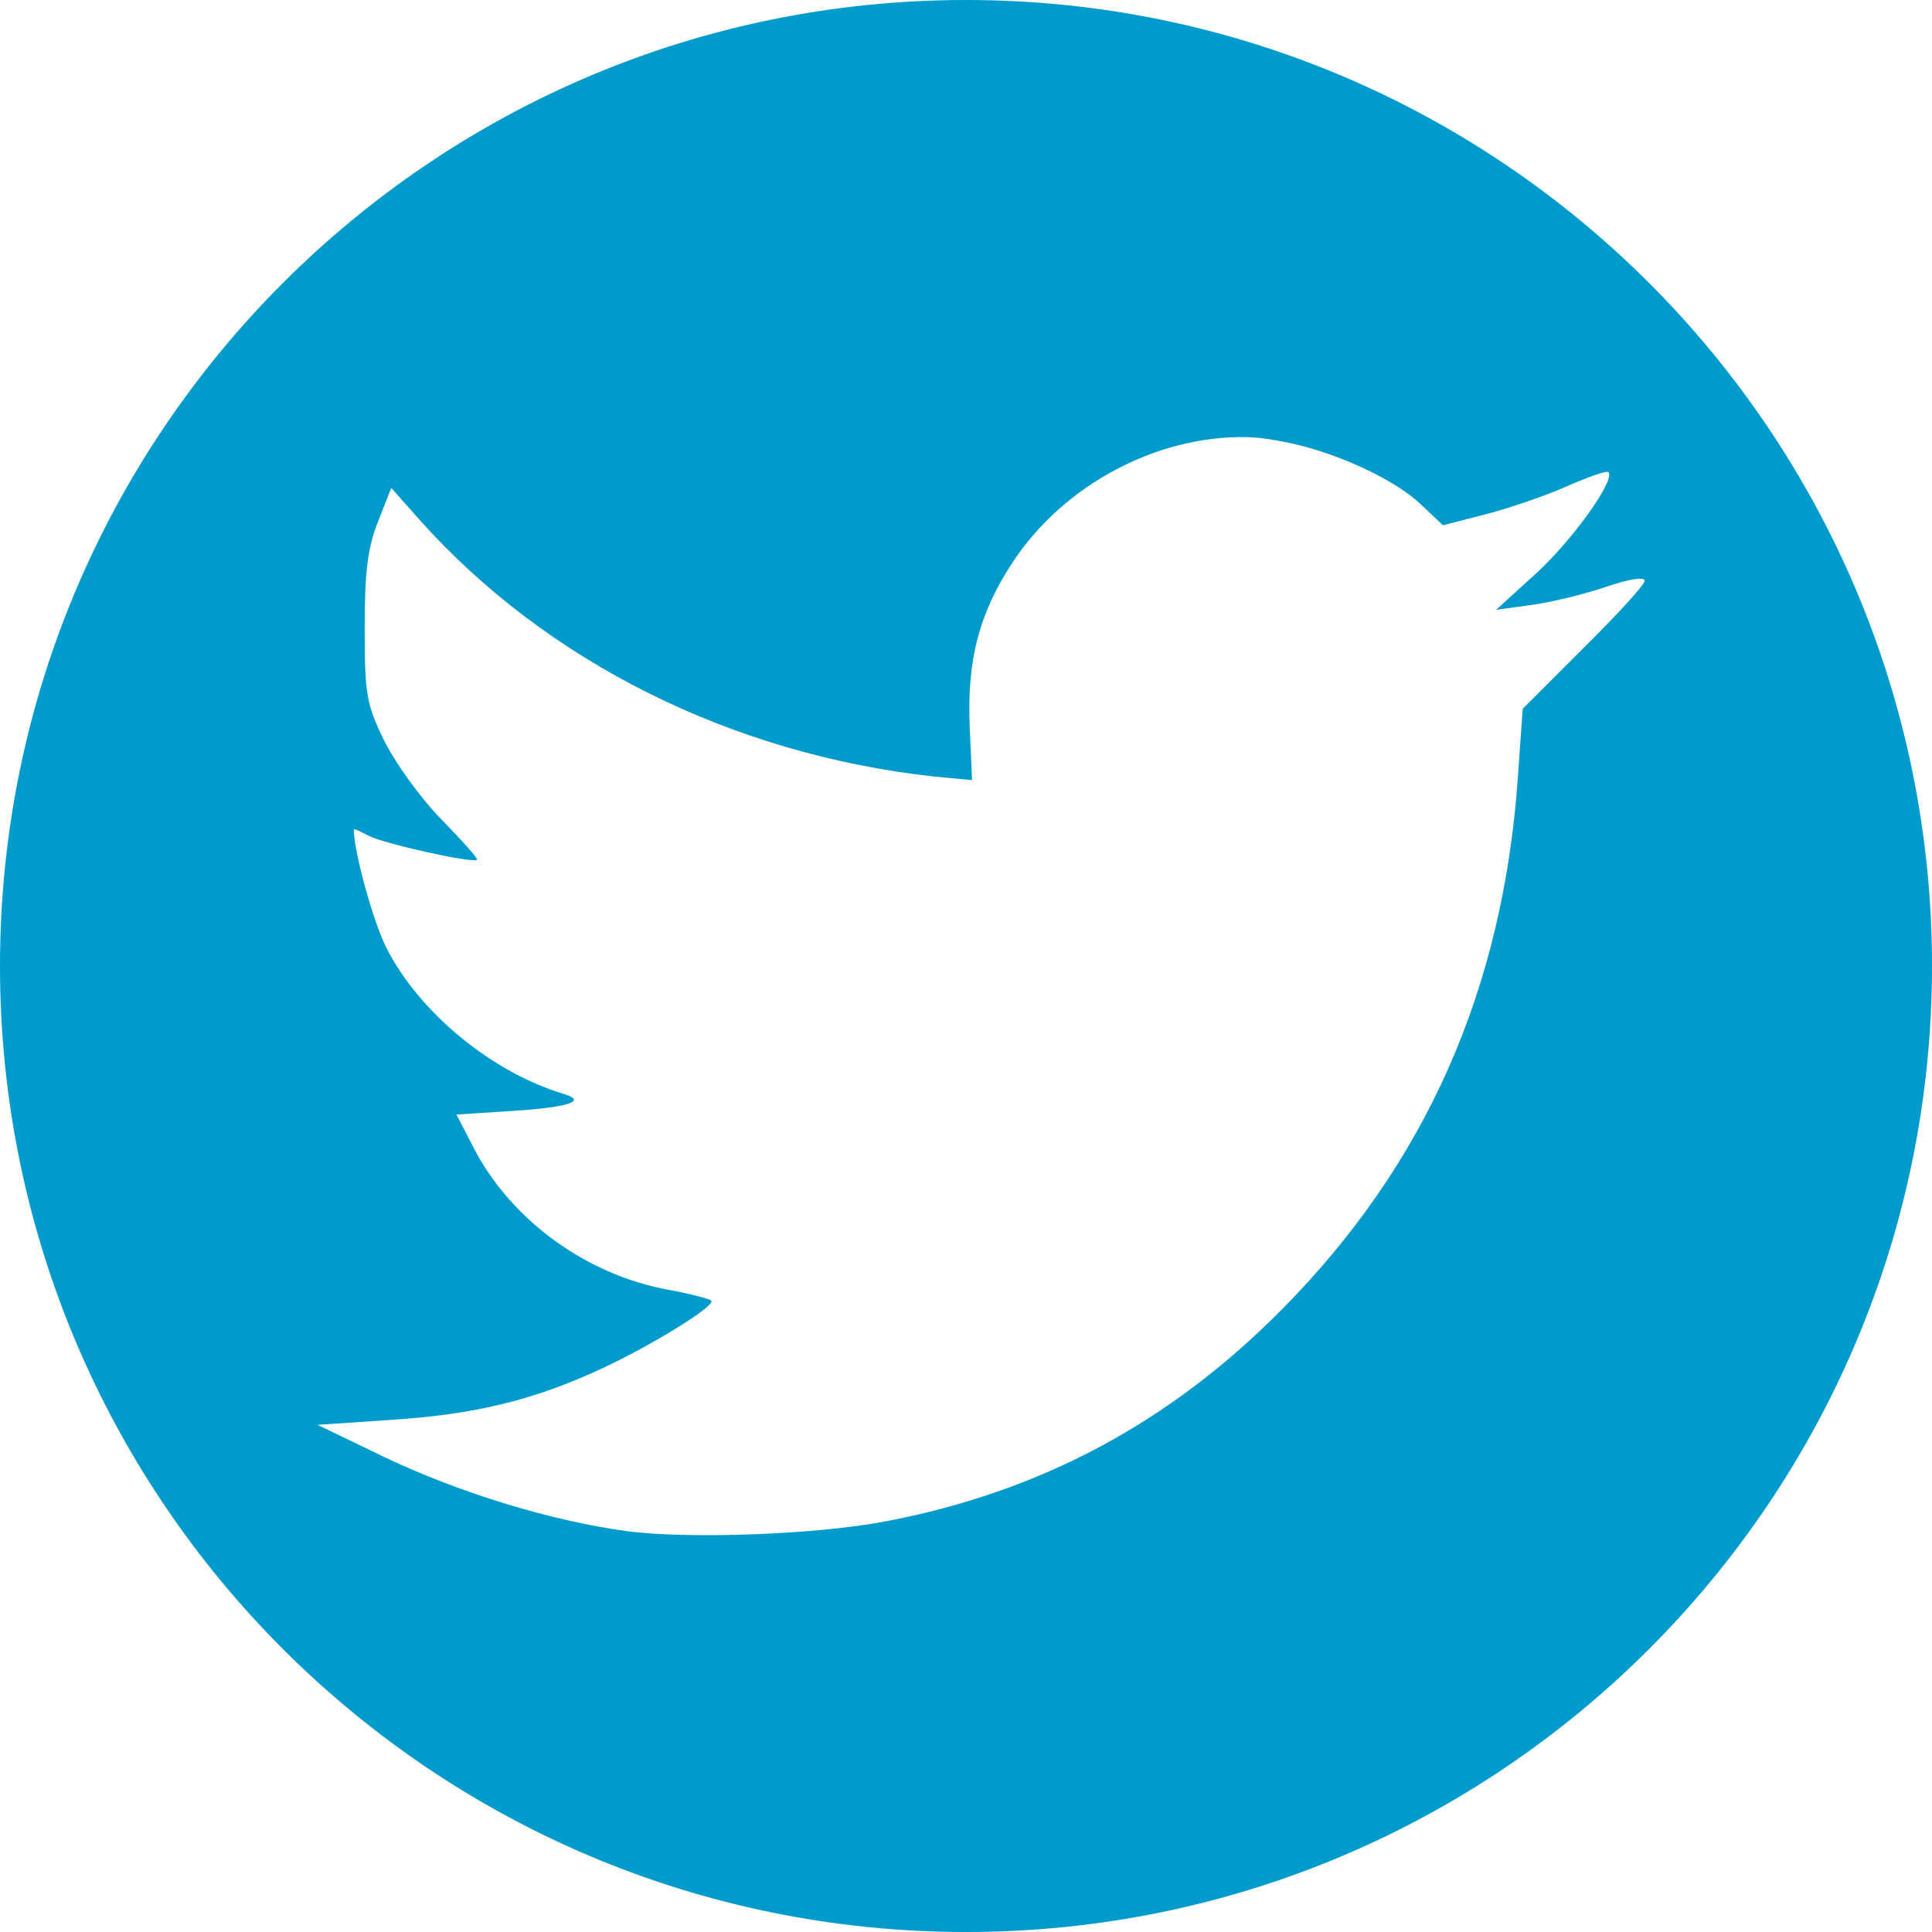
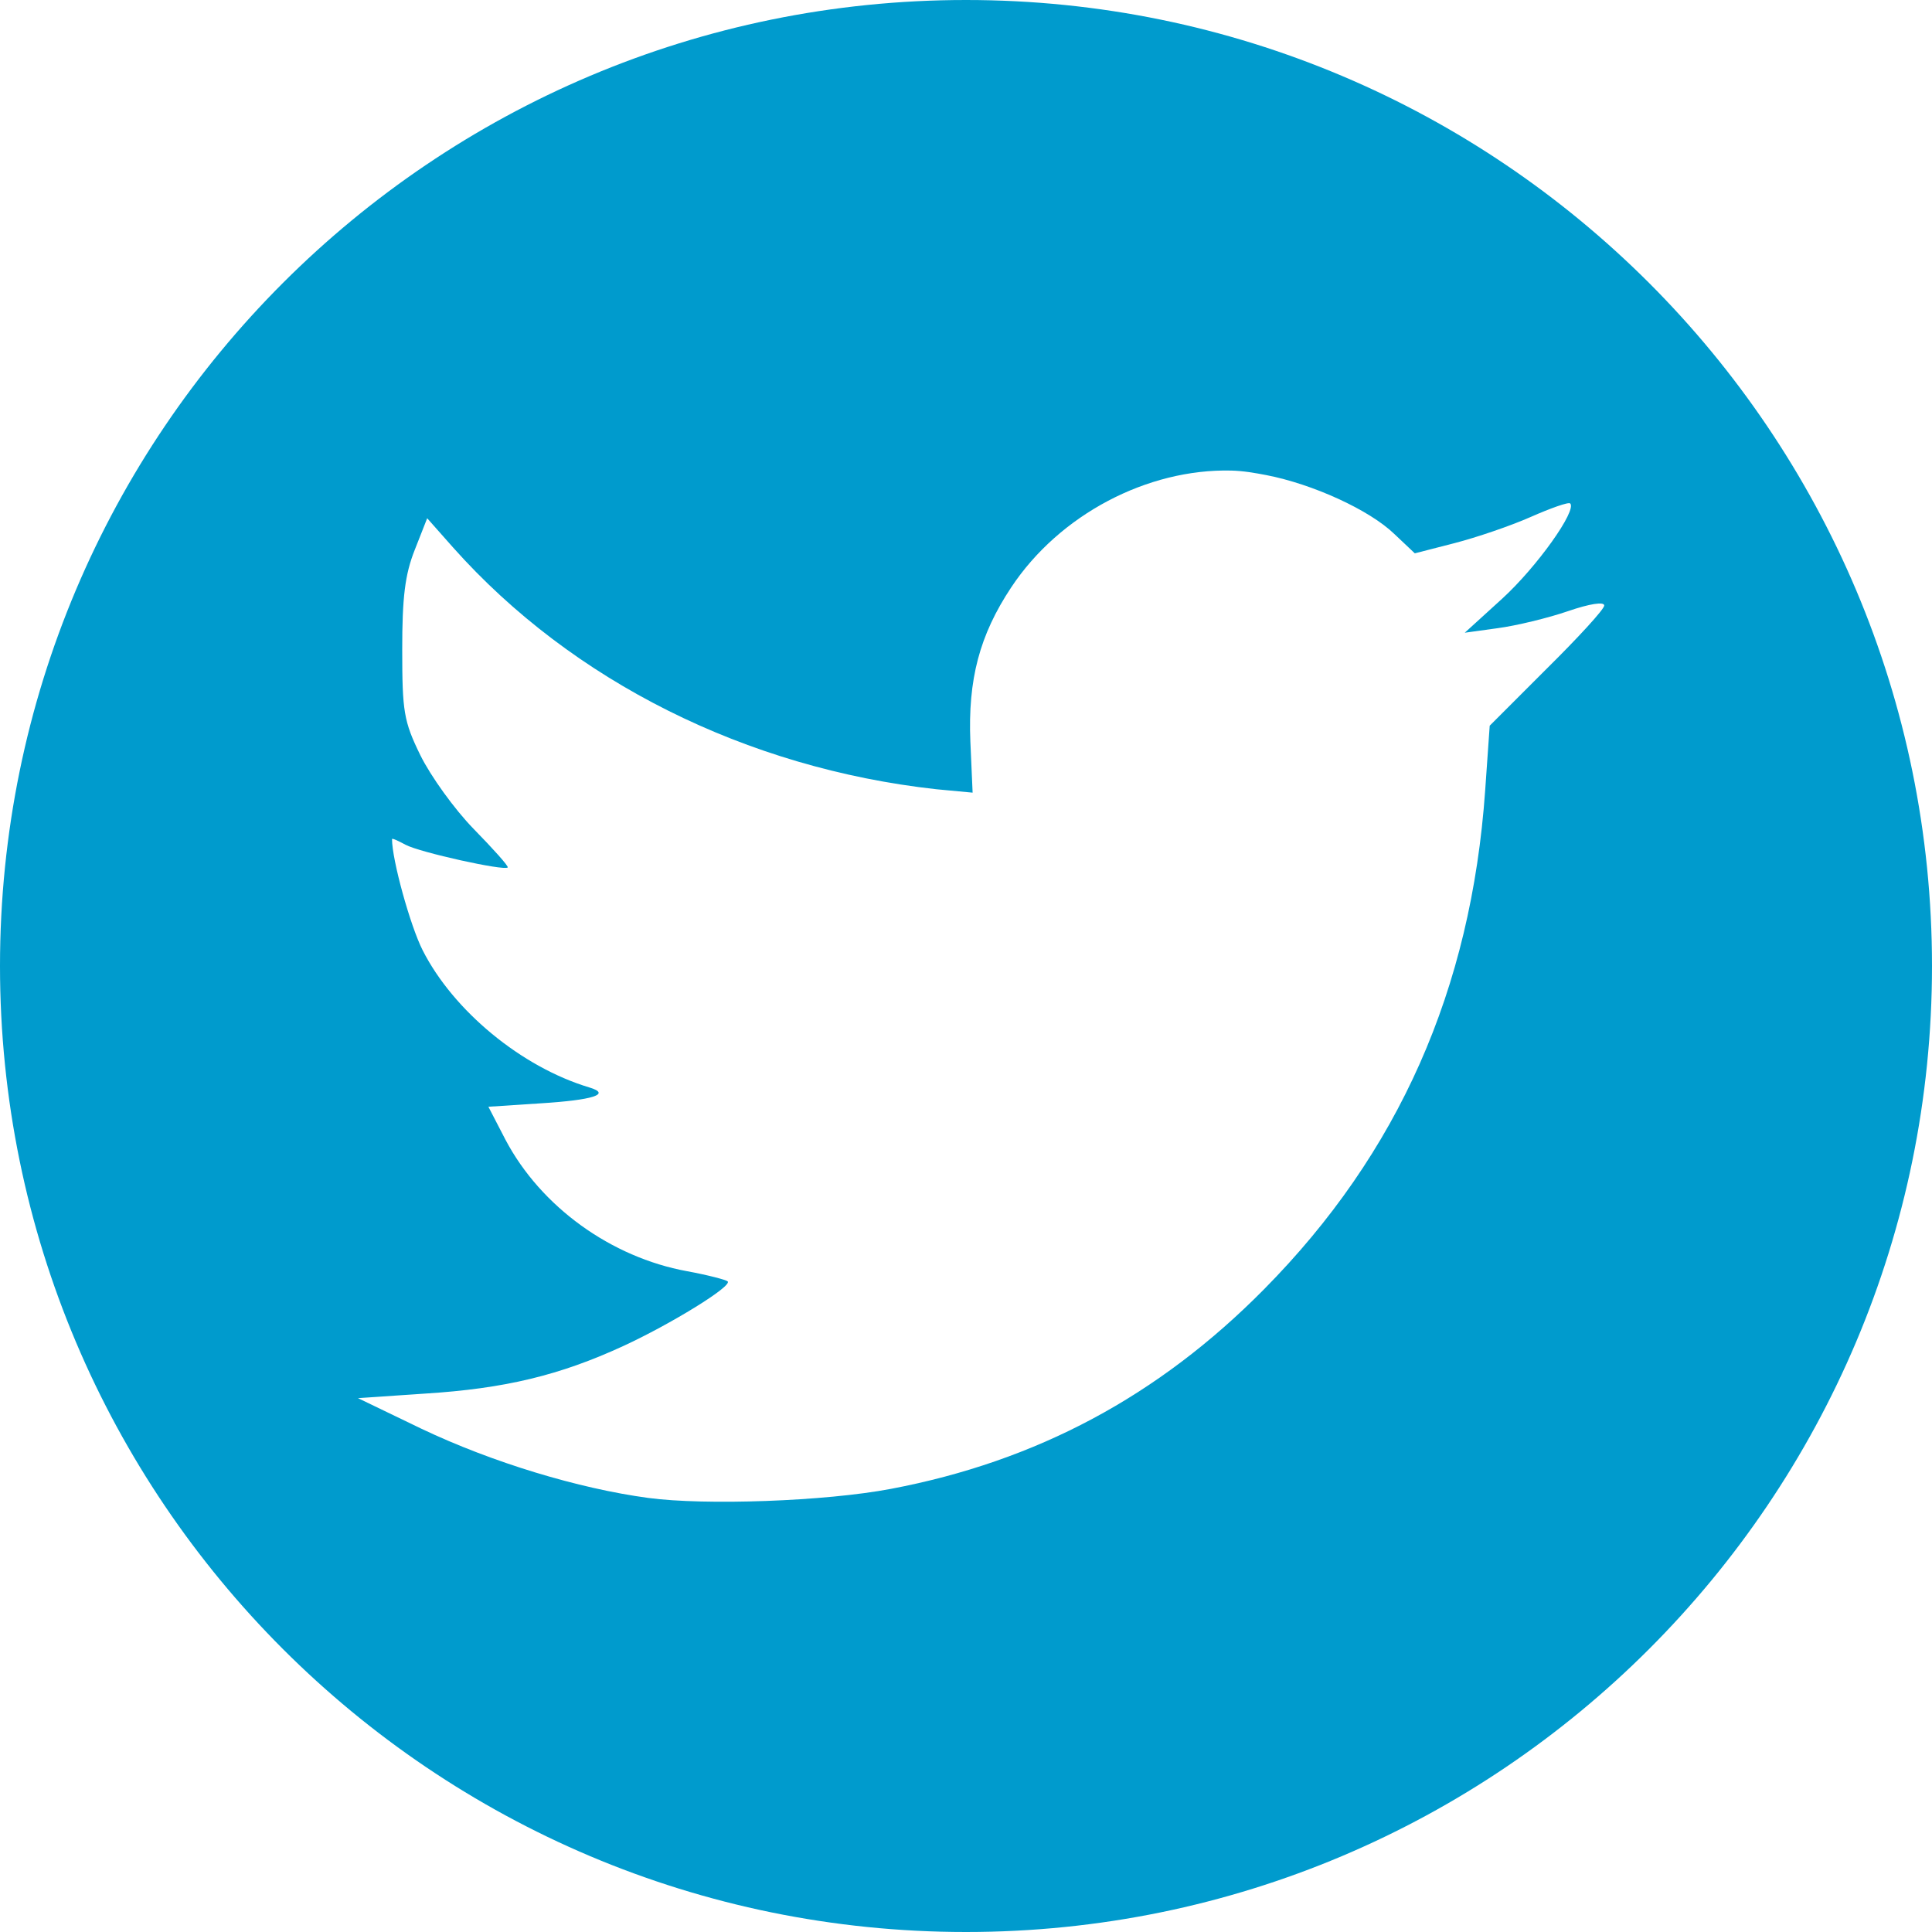
<svg xmlns="http://www.w3.org/2000/svg" width="200px" height="200px" viewBox="0 0 200 200" version="1.1">
  <description>Created with Sketch (http://www.bohemiancoding.com/sketch)</description>
  <defs />
  <g id="Page 1" stroke="none" stroke-width="1" fill="none" fill-rule="evenodd">
-     <path d="M100,0 C44.772,0 0,44.772 0,100 C0,155.228 44.772,200 100,200 C155.228,200 200,155.228 200,100 C200,44.772 155.228,0 100,0 L100,0 L100,0 Z M129.124,45.252 C130.44,45.284 131.716,45.504 133,45.752 C138.108,46.74 144.36,49.58 147.124,52.252 L149.372,54.376 L153.748,53.252 C156.192,52.62 159.932,51.344 162.124,50.376 C164.316,49.408 166.316,48.692 166.5,48.876 C167.264,49.64 162.844,55.86 159,59.376 L154.876,63.128 L158.5,62.628 C160.528,62.36 164.052,61.508 166.252,60.752 C168.636,59.932 170.252,59.68 170.252,60.128 C170.252,60.54 167.352,63.692 163.876,67.128 L157.628,73.376 L157.128,80.5 C155.584,102.48 147.584,120.492 132.752,135.5 C121.1,147.292 107.66,154.46 91.628,157.5 C84.344,158.884 71.124,159.34 64.876,158.5 C57.22,157.472 47.708,154.6 39.876,150.876 L32.876,147.5 L40.252,147 C49.044,146.448 55.112,144.988 62.128,141.752 C67.312,139.36 74.164,135.164 73.628,134.628 C73.468,134.468 71.452,133.928 69.128,133.504 C60.808,131.98 53.048,126.436 49.128,119.004 L47.252,115.38 L53.004,115.004 C58.772,114.644 60.852,113.996 58.38,113.252 C50.908,111.012 43.392,104.808 40.004,98.128 C38.64,95.436 36.628,88.168 36.628,85.88 C36.628,85.744 37.32,86.072 38.128,86.504 C39.692,87.34 48.984,89.396 49.38,89.004 C49.508,88.876 47.768,86.944 45.628,84.756 C43.492,82.568 40.872,78.912 39.752,76.632 C37.912,72.876 37.756,71.796 37.752,65.008 C37.748,59.244 38.056,56.708 39.128,54.008 L40.504,50.508 L43.38,53.756 C56.504,68.472 75.676,78.064 96.628,80.38 L100.628,80.756 L100.38,75.132 C100.1,68.28 101.392,63.388 104.88,58.132 C110.208,50.092 119.904,45.04 129.124,45.252 L129.124,45.252 L129.124,45.252 Z M129.124,45.252" id="Twitter" fill="#009BCD" />
+     <path d="M100,0 C44.772,0 0,44.772 0,100 C0,155.228 44.772,200 100,200 C155.228,200 200,155.228 200,100 C200,44.772 155.228,0 100,0 L100,0 L100,0 Z M131.086,49.182 C135.883,50.11 141.754,52.777 144.35,55.286 L146.461,57.281 L150.57,56.225 C152.866,55.632 156.378,54.434 158.436,53.525 C160.495,52.615 162.373,51.943 162.546,52.116 C163.263,52.833 159.113,58.675 155.503,61.976 L151.63,65.5 L155.033,65.03 C156.938,64.779 160.247,63.979 162.313,63.269 C164.552,62.499 166.07,62.262 166.07,62.683 C166.07,63.07 163.346,66.03 160.082,69.256 L154.214,75.124 L153.745,81.814 C152.295,102.456 144.782,119.371 130.853,133.465 C119.91,144.539 107.289,151.271 92.233,154.126 C85.393,155.425 72.978,155.854 67.11,155.065 C59.92,154.099 50.987,151.402 43.632,147.905 L37.058,144.735 L43.985,144.265 C52.242,143.747 57.94,142.376 64.529,139.337 C69.398,137.09 75.832,133.15 75.329,132.646 C75.179,132.496 73.286,131.989 71.103,131.591 C63.29,130.16 56.002,124.953 52.321,117.974 L50.559,114.57 L55.961,114.217 C61.378,113.879 63.331,113.271 61.009,112.572 C53.992,110.468 46.934,104.642 43.752,98.369 C42.471,95.841 40.582,89.015 40.582,86.867 C40.582,86.739 41.232,87.047 41.991,87.453 C43.459,88.238 52.186,90.169 52.558,89.8 C52.678,89.68 51.044,87.866 49.034,85.811 C47.028,83.756 44.568,80.323 43.516,78.182 C41.788,74.654 41.641,73.64 41.638,67.266 C41.634,61.853 41.923,59.471 42.93,56.935 L44.222,53.648 L46.923,56.699 C59.248,70.519 77.252,79.527 96.929,81.702 L100.685,82.055 L100.452,76.773 C100.189,70.338 101.402,65.744 104.678,60.808 C109.682,53.258 118.787,48.513 127.446,48.713 C128.682,48.743 129.88,48.949 131.086,49.182 Z M131.086,49.182" id="Twitter" fill="#009BCD" />
  </g>
</svg>
